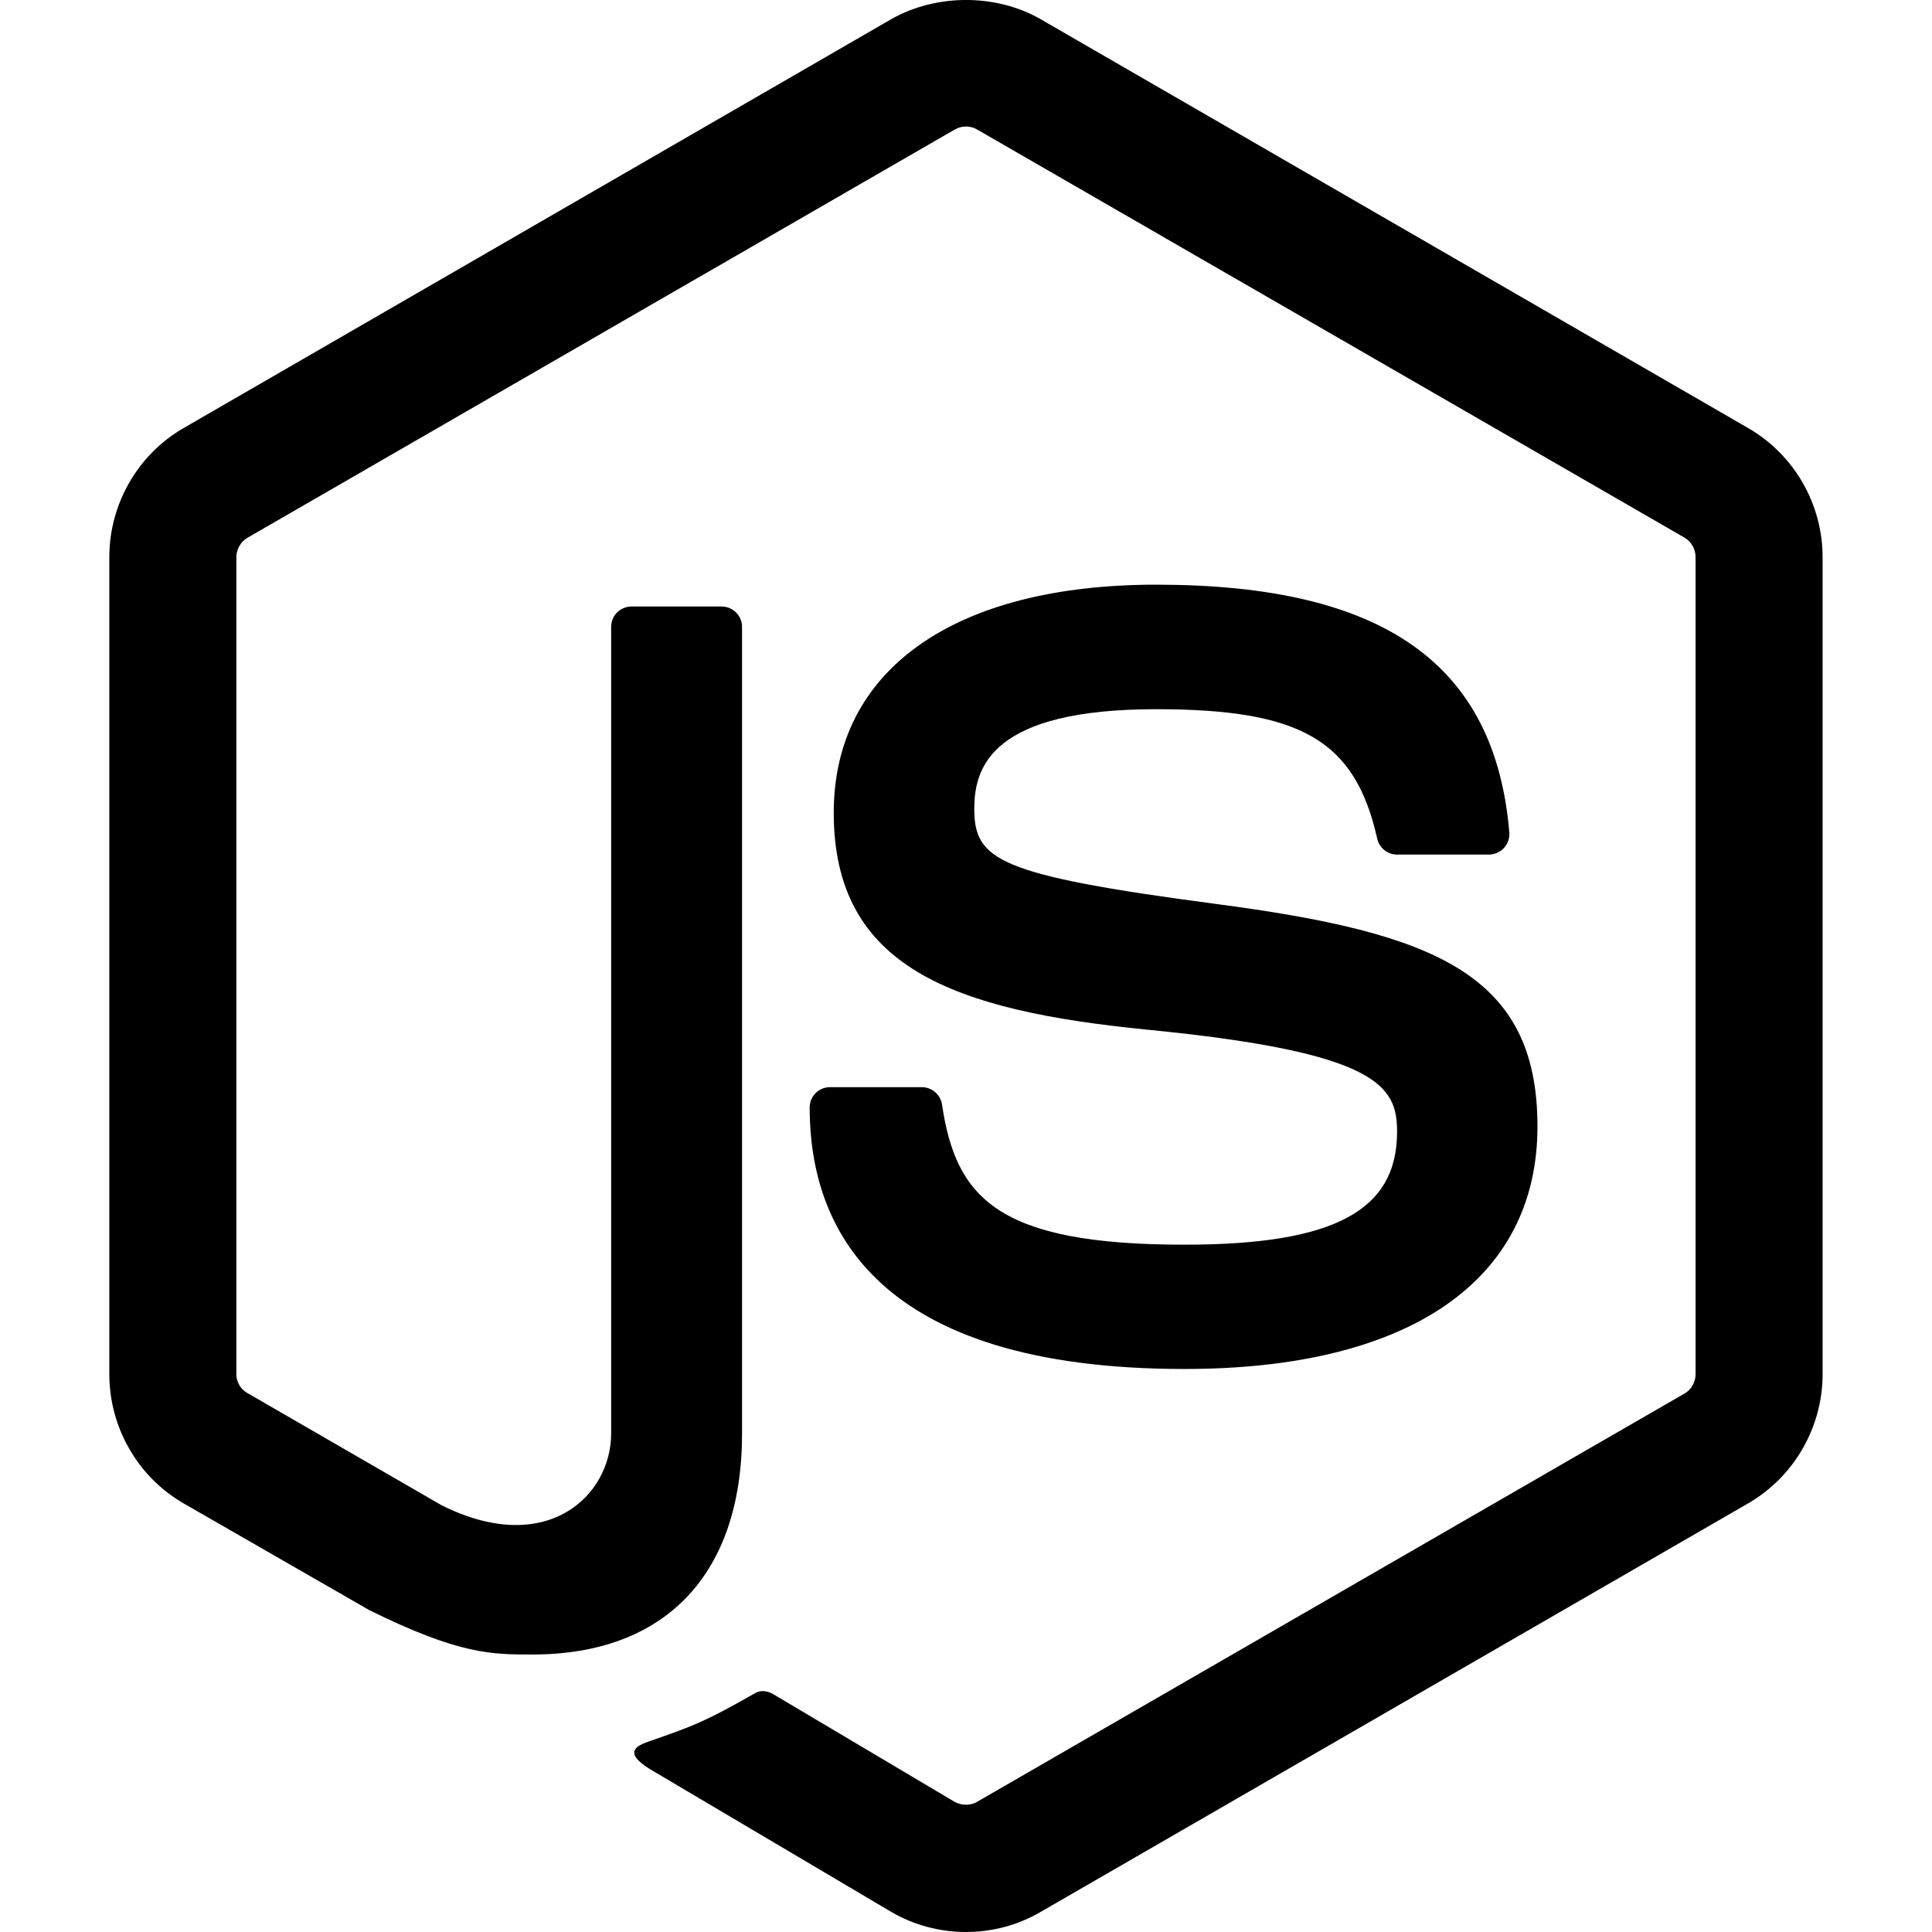
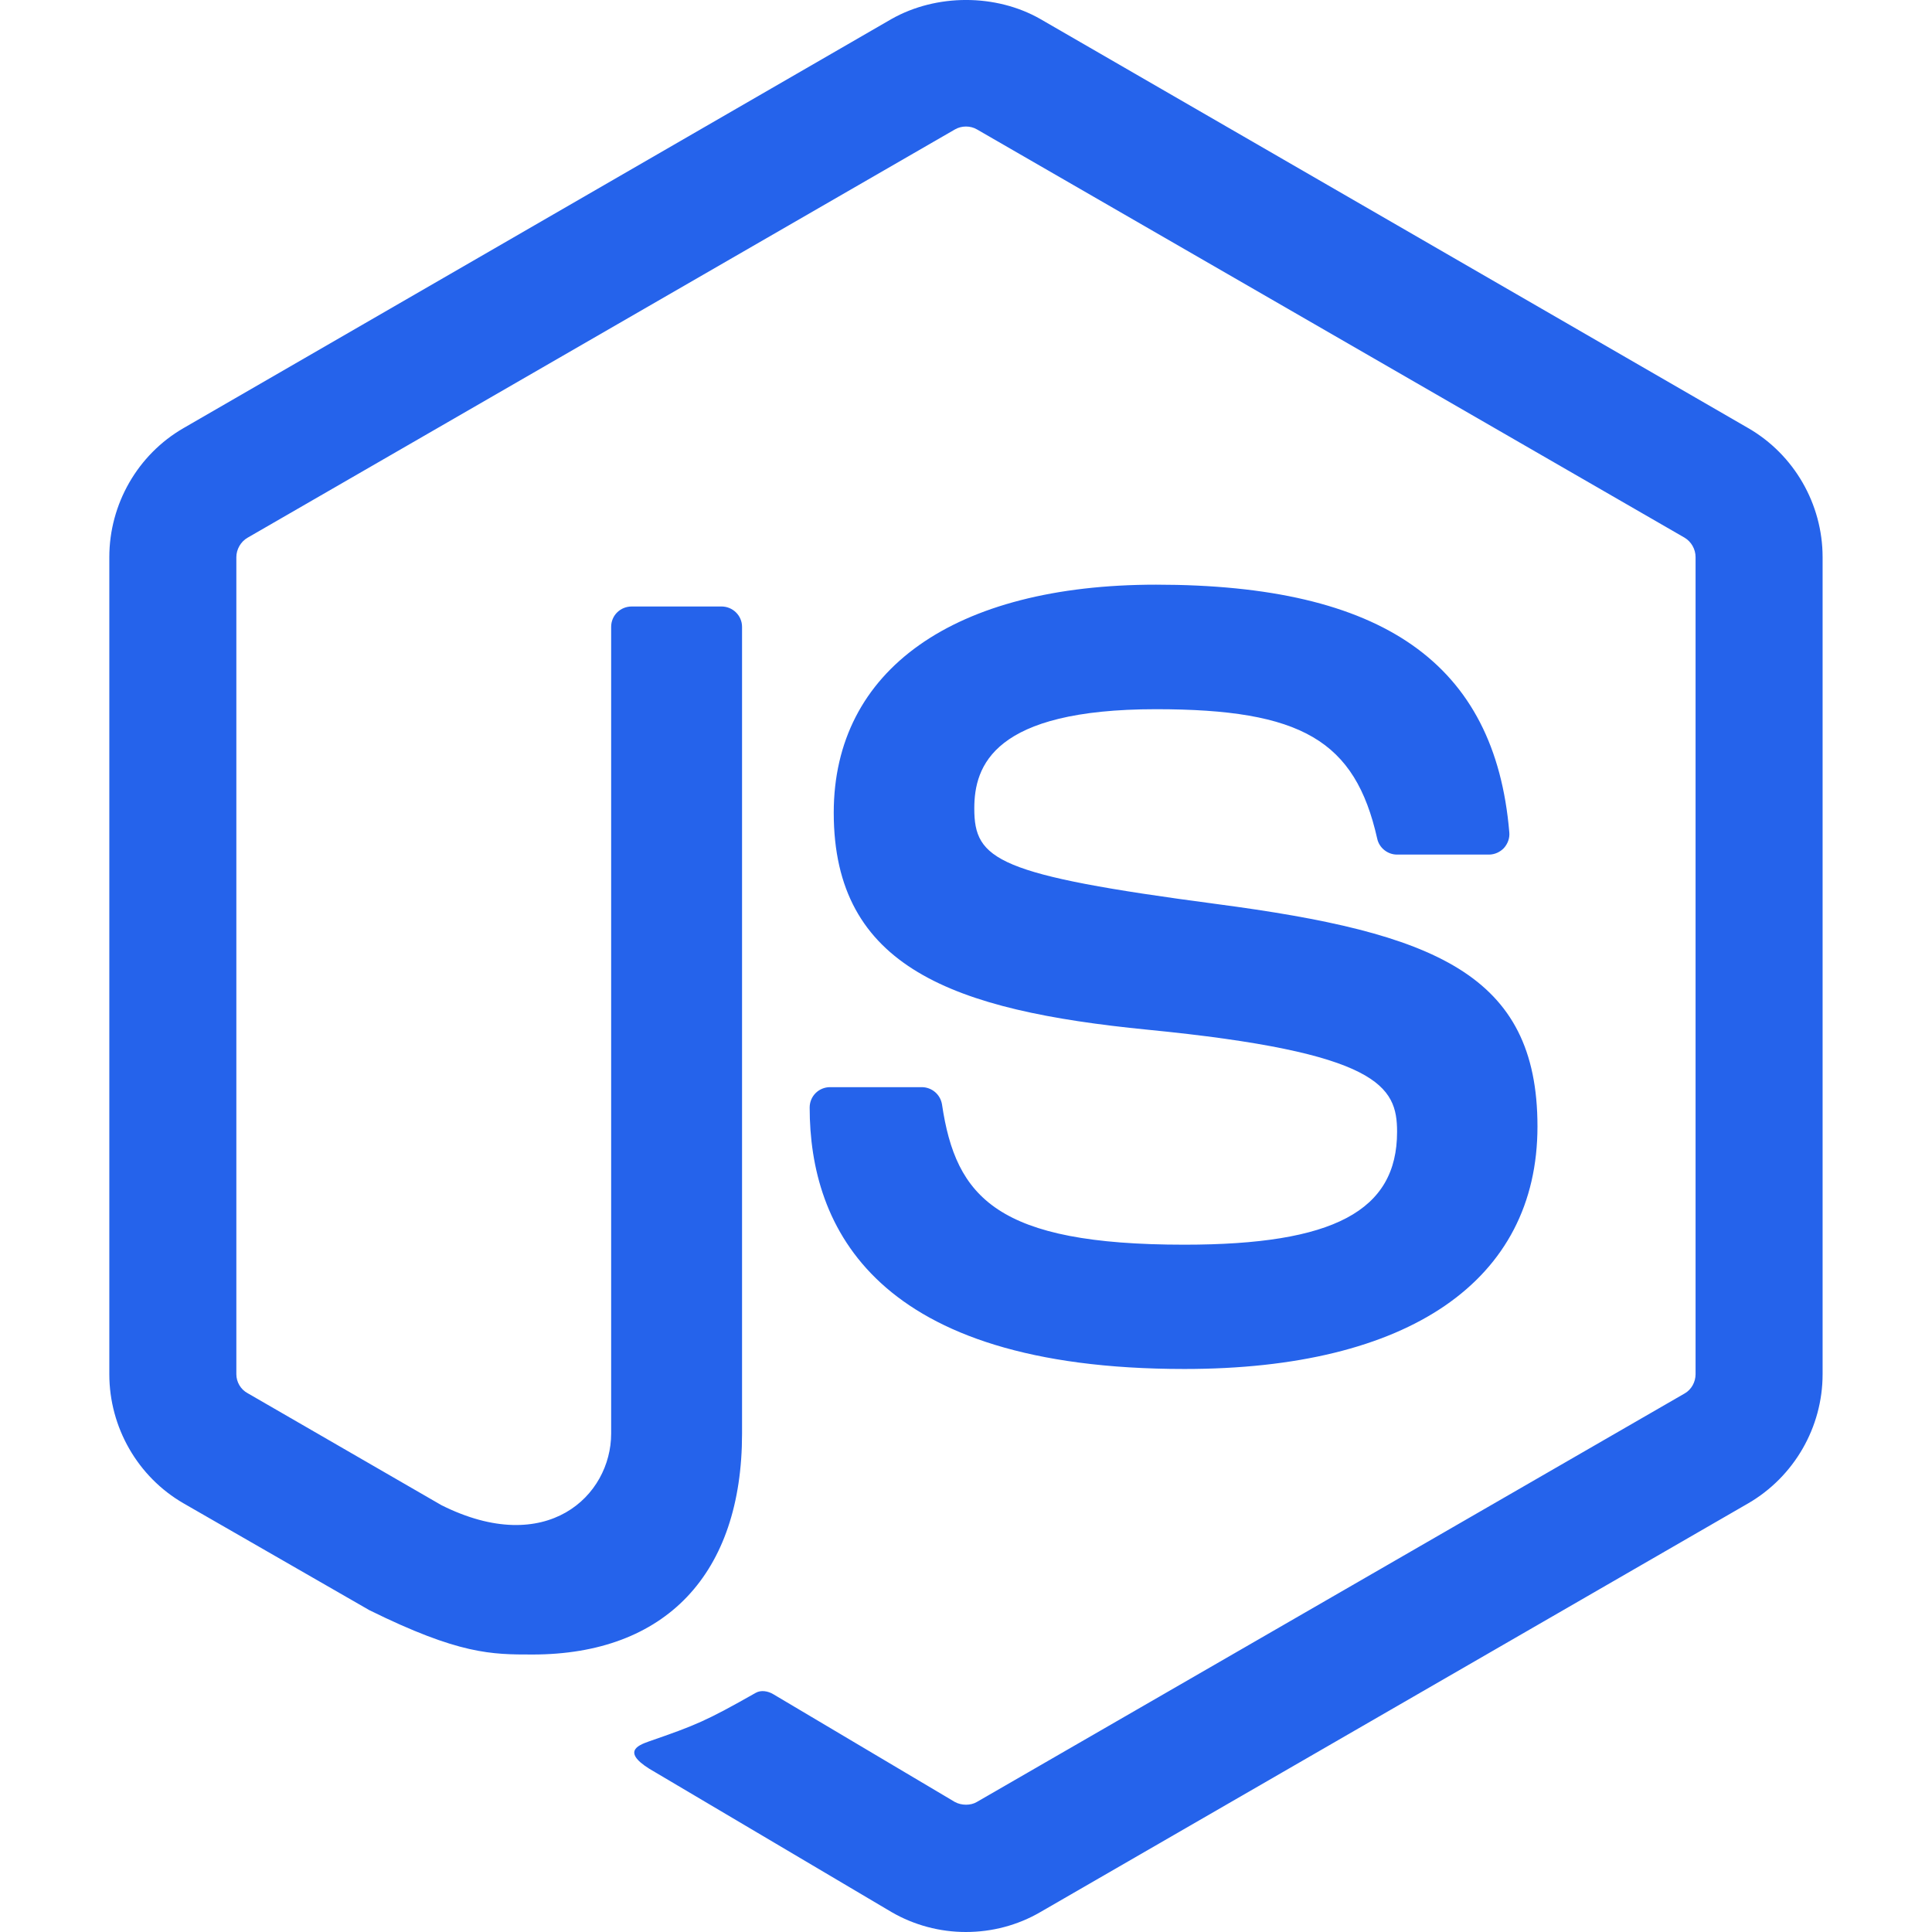
- <svg xmlns="http://www.w3.org/2000/svg" width="24" height="24" preserveAspectRatio="xMidYMid meet" role="img" viewBox="0 0 24 24">
+ <svg xmlns="http://www.w3.org/2000/svg" width="24" height="24" preserveAspectRatio="xMidYMid meet" fill="#2563eb" role="img" viewBox="0 0 24 24">
  <path d="M11.998,24c-0.321,0-0.641-0.084-0.922-0.247l-2.936-1.737c-0.438-0.245-0.224-0.332-0.08-0.383 c0.585-0.203,0.703-0.25,1.328-0.604c0.065-0.037,0.151-0.023,0.218,0.017l2.256,1.339c0.082,0.045,0.197,0.045,0.272,0l8.795-5.076 c0.082-0.047,0.134-0.141,0.134-0.238V6.921c0-0.099-0.053-0.192-0.137-0.242l-8.791-5.072c-0.081-0.047-0.189-0.047-0.271,0 L3.075,6.68C2.99,6.729,2.936,6.825,2.936,6.921v10.15c0,0.097,0.054,0.189,0.139,0.235l2.409,1.392 c1.307,0.654,2.108-0.116,2.108-0.89V7.787c0-0.142,0.114-0.253,0.256-0.253h1.115c0.139,0,0.255,0.112,0.255,0.253v10.021 c0,1.745-0.95,2.745-2.604,2.745c-0.508,0-0.909,0-2.026-0.551L2.28,18.675c-0.57-0.329-0.922-0.945-0.922-1.604V6.921 c0-0.659,0.353-1.275,0.922-1.603l8.795-5.082c0.557-0.315,1.296-0.315,1.848,0l8.794,5.082c0.57,0.329,0.924,0.944,0.924,1.603 v10.15c0,0.659-0.354,1.273-0.924,1.604l-8.794,5.078C12.643,23.916,12.324,24,11.998,24z M19.099,13.993 c0-1.9-1.284-2.406-3.987-2.763c-2.731-0.361-3.009-0.548-3.009-1.187c0-0.528,0.235-1.233,2.258-1.233 c1.807,0,2.473,0.389,2.747,1.607c0.024,0.115,0.129,0.199,0.247,0.199h1.141c0.071,0,0.138-0.031,0.186-0.081 c0.048-0.054,0.074-0.123,0.067-0.196c-0.177-2.098-1.571-3.076-4.388-3.076c-2.508,0-4.004,1.058-4.004,2.833 c0,1.925,1.488,2.457,3.895,2.695c2.88,0.282,3.103,0.703,3.103,1.269c0,0.983-0.789,1.402-2.642,1.402 c-2.327,0-2.839-0.584-3.011-1.742c-0.02-0.124-0.126-0.215-0.253-0.215h-1.137c-0.141,0-0.254,0.112-0.254,0.253 c0,1.482,0.806,3.248,4.655,3.248C17.501,17.007,19.099,15.91,19.099,13.993z" />
</svg>
